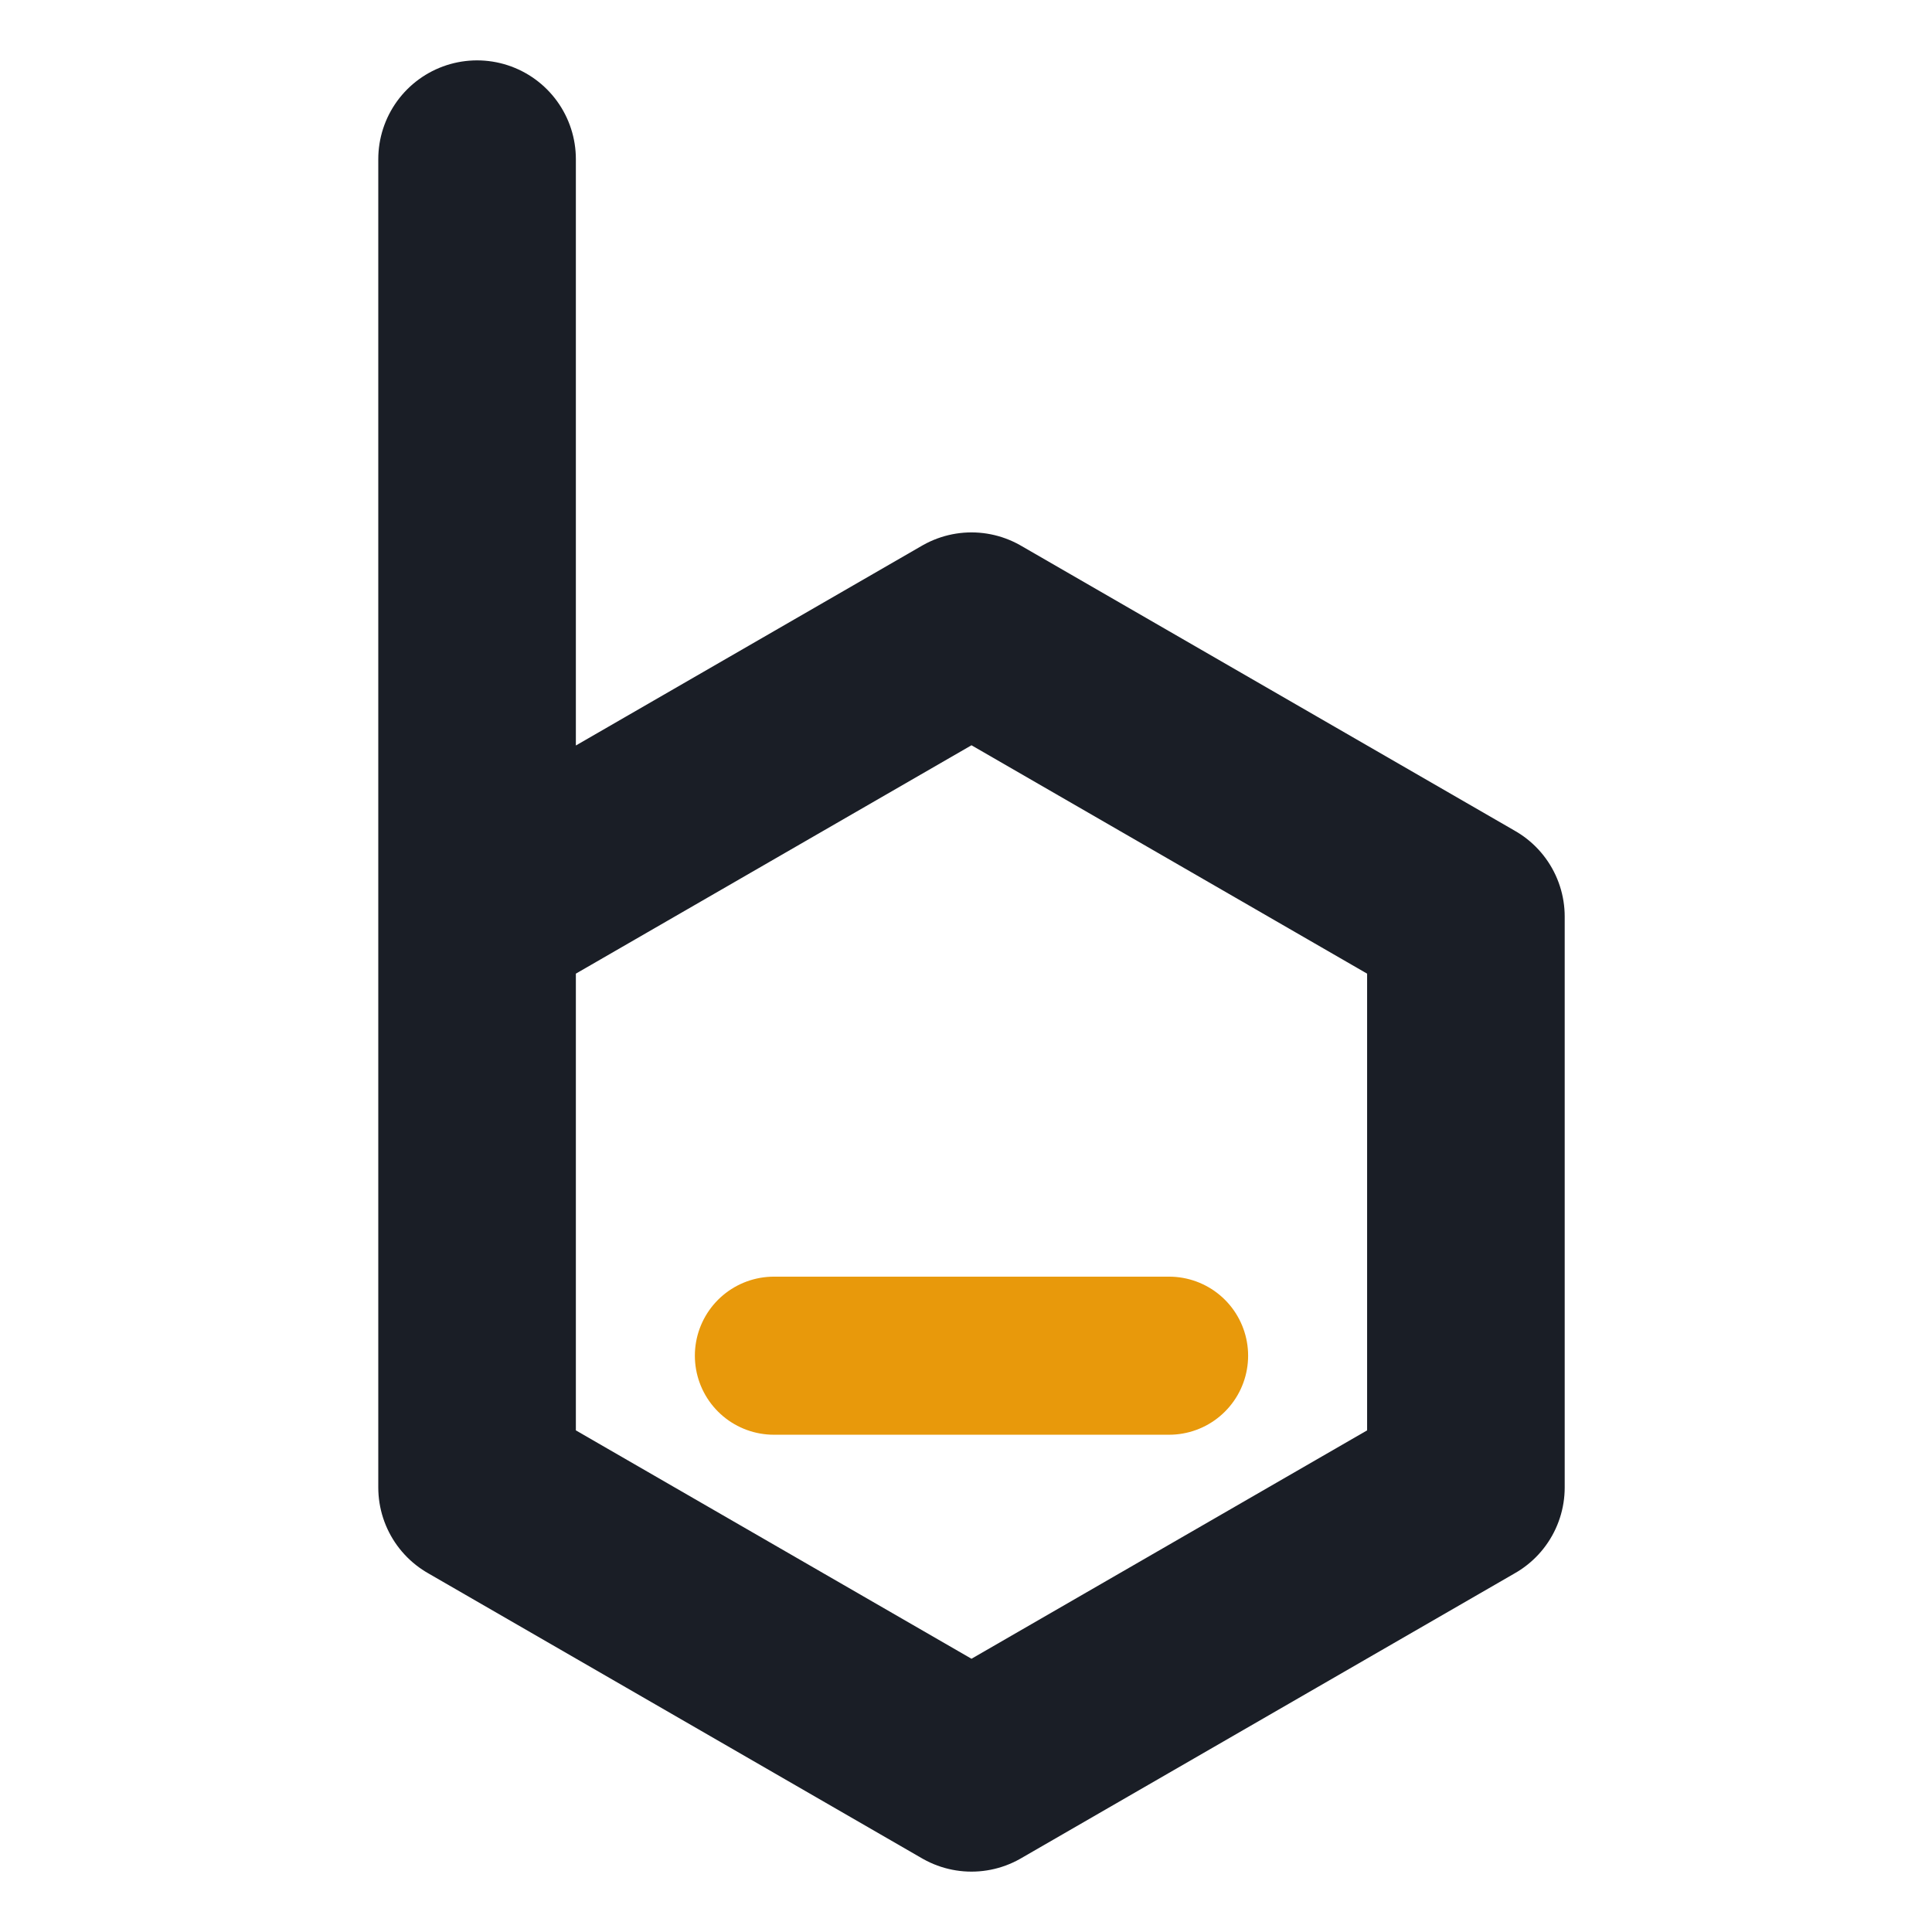
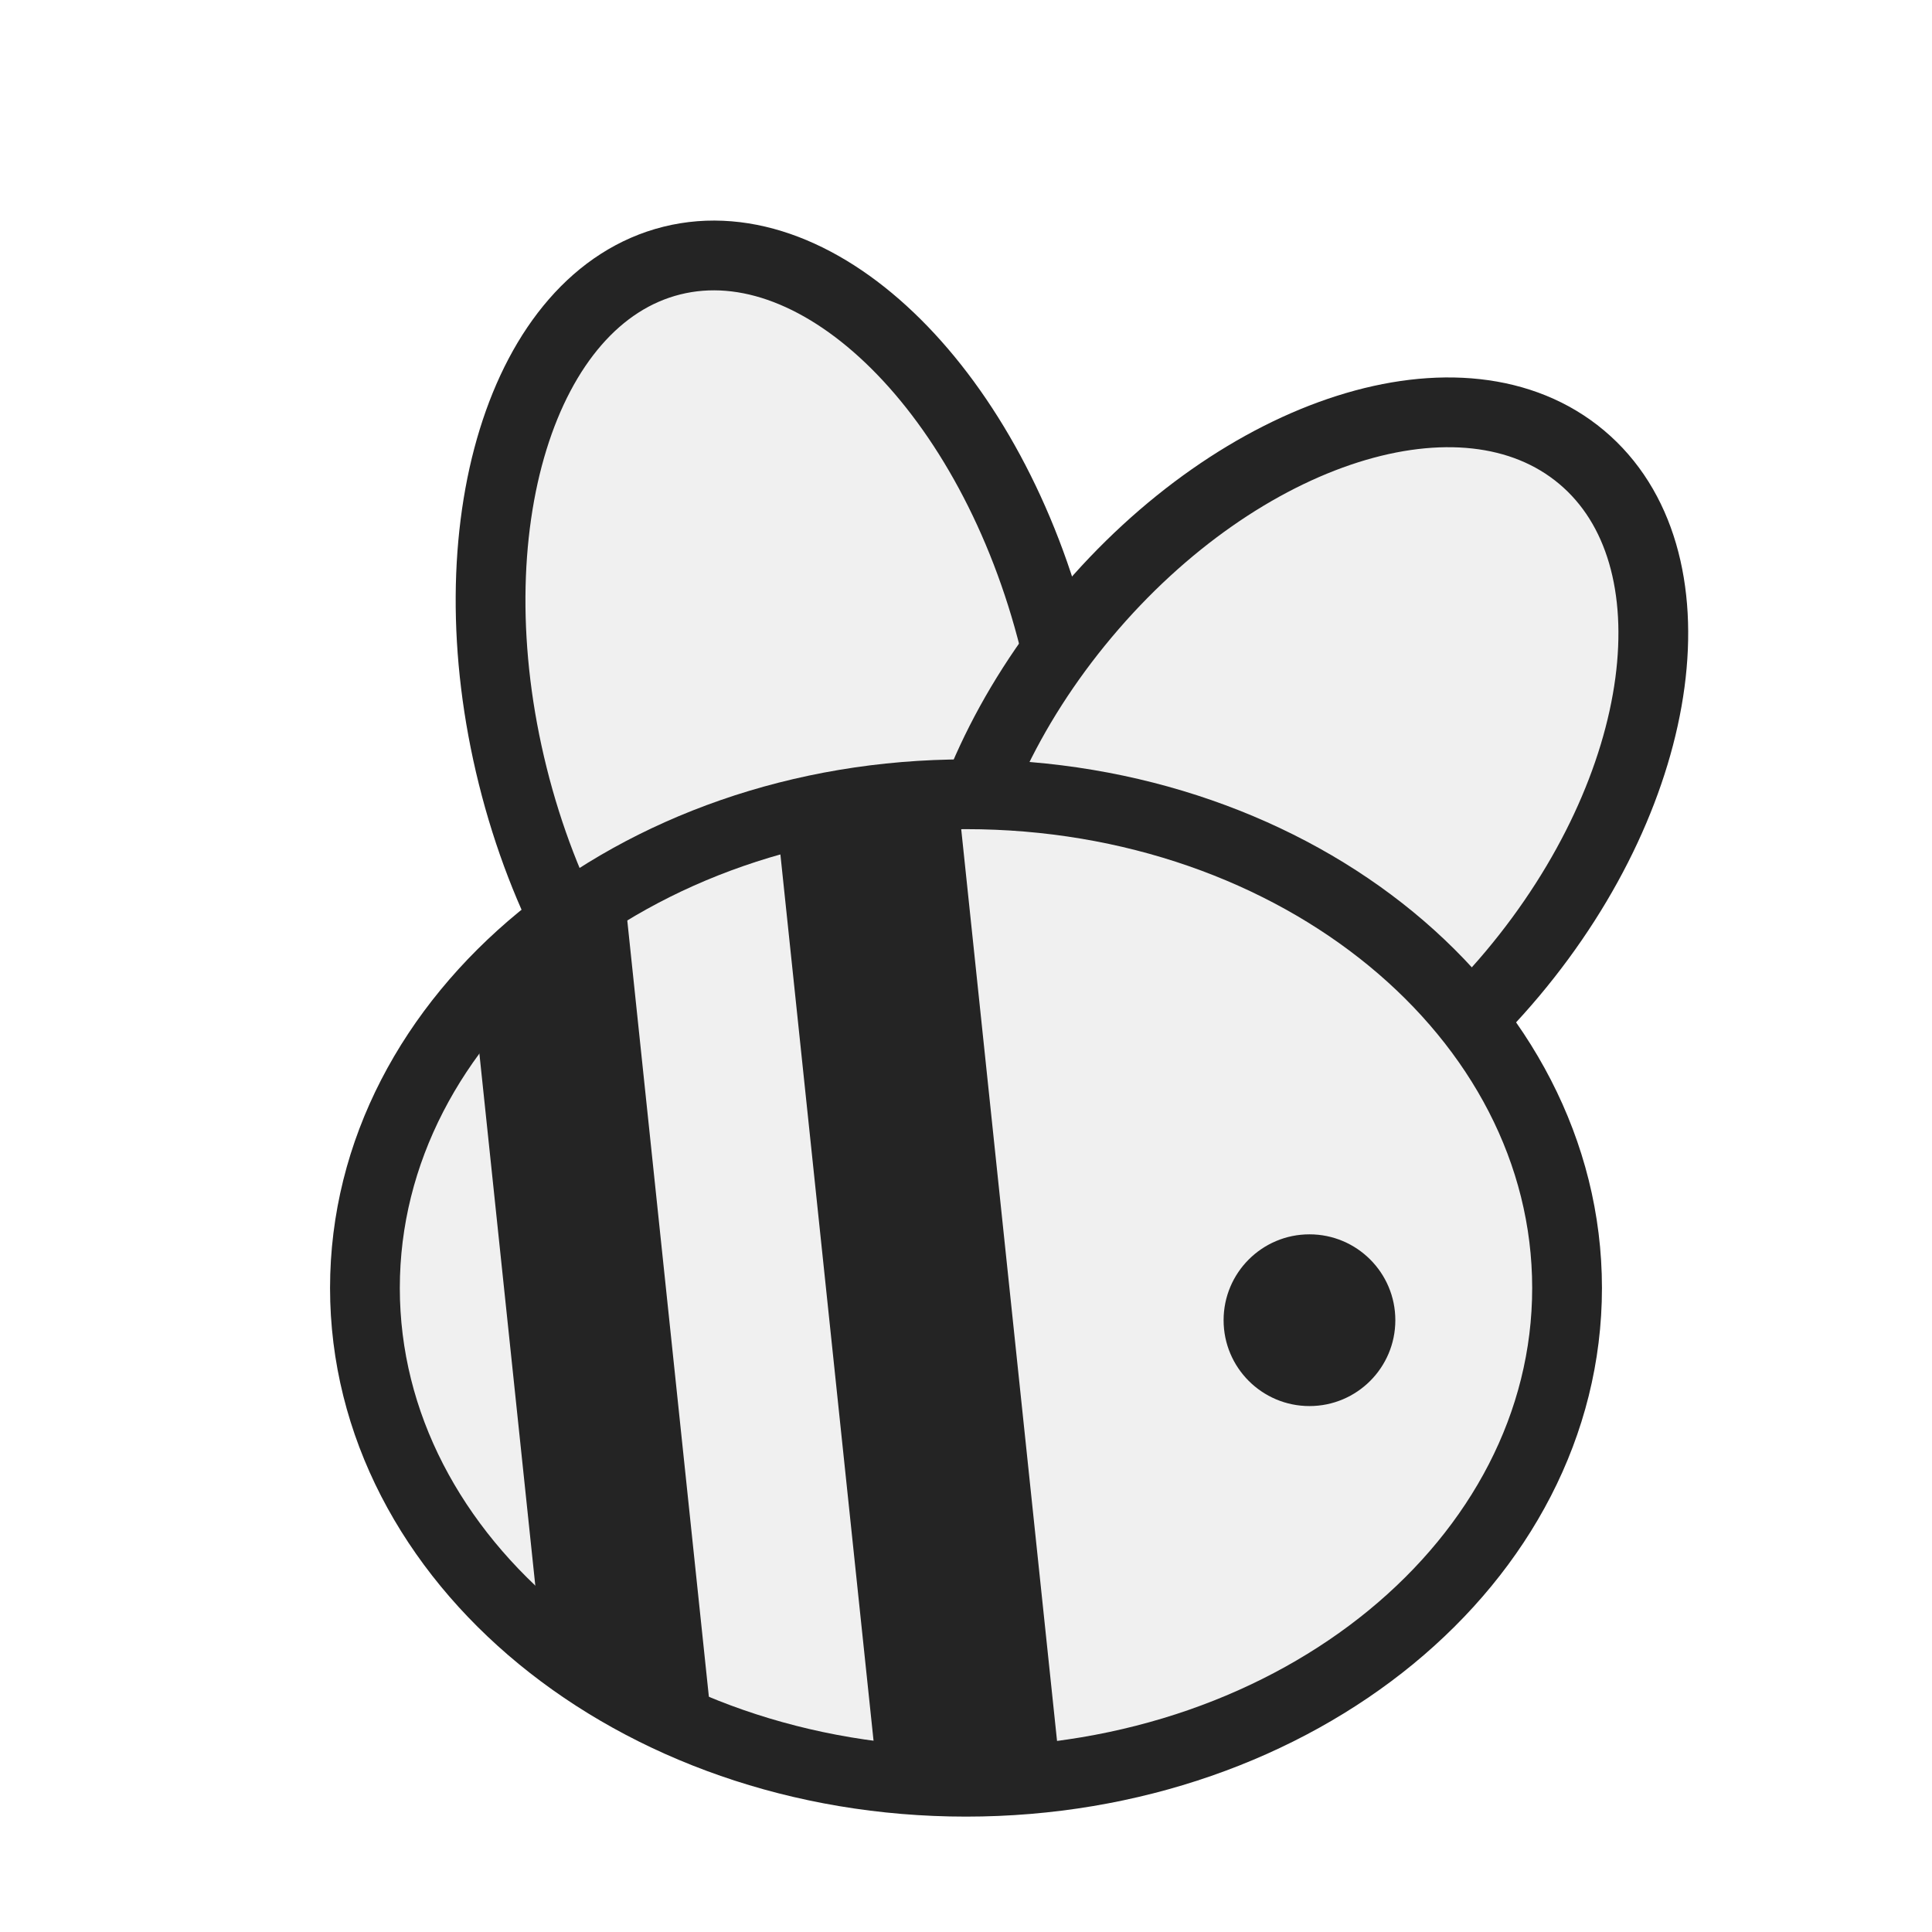
- <svg xmlns="http://www.w3.org/2000/svg" viewBox="9.75 7.25 88 88" width="16" height="16" role="img" aria-labelledby="title">
-   <path d="M31.48 14.5 V75 L54 88 L76.52 75 V49 L54 36 L31.48 49" fill="none" stroke="#1A1E26" stroke-width="9" stroke-linecap="round" stroke-linejoin="round" />
-   <path d="M45 69 H63" stroke="#E8990B" stroke-width="7.2" stroke-linecap="round" />
+ <svg xmlns="http://www.w3.org/2000/svg" viewBox="-9 -11 18 18" width="16" height="16" role="img" aria-labelledby="title">
+   <defs>
+     <clipPath id="body">
+       <ellipse cx="0" cy="1" rx="5.6" ry="4.6" />
+     </clipPath>
+   </defs>
+   <g fill="#F0F0F0" stroke="#242424" stroke-width="0.65">
+     <ellipse cx="-1.7" cy="-4.4" rx="2.6" ry="4.3" transform="rotate(-14 -1.7 -4.4)" />
+     <ellipse cx="3.1" cy="-3.6" rx="2.6" ry="4.1" transform="rotate(40 3.1 -3.6)" />
+   </g>
+   <ellipse cx="0" cy="1" rx="5.6" ry="4.6" fill="#F0F0F0" stroke="#242424" stroke-width="0.65" />
+   <g fill="#242424" clip-path="url(#body)">
+     <rect x="-4.3" y="-5" width="1.5" height="12" transform="rotate(-6 -3.55 1)" />
+     <rect x="-1.3" y="-5" width="1.7" height="12" transform="rotate(-6 -0.45 1)" />
+     <circle cx="3.2" cy="1.3" r="0.8" />
+   </g>
</svg>
